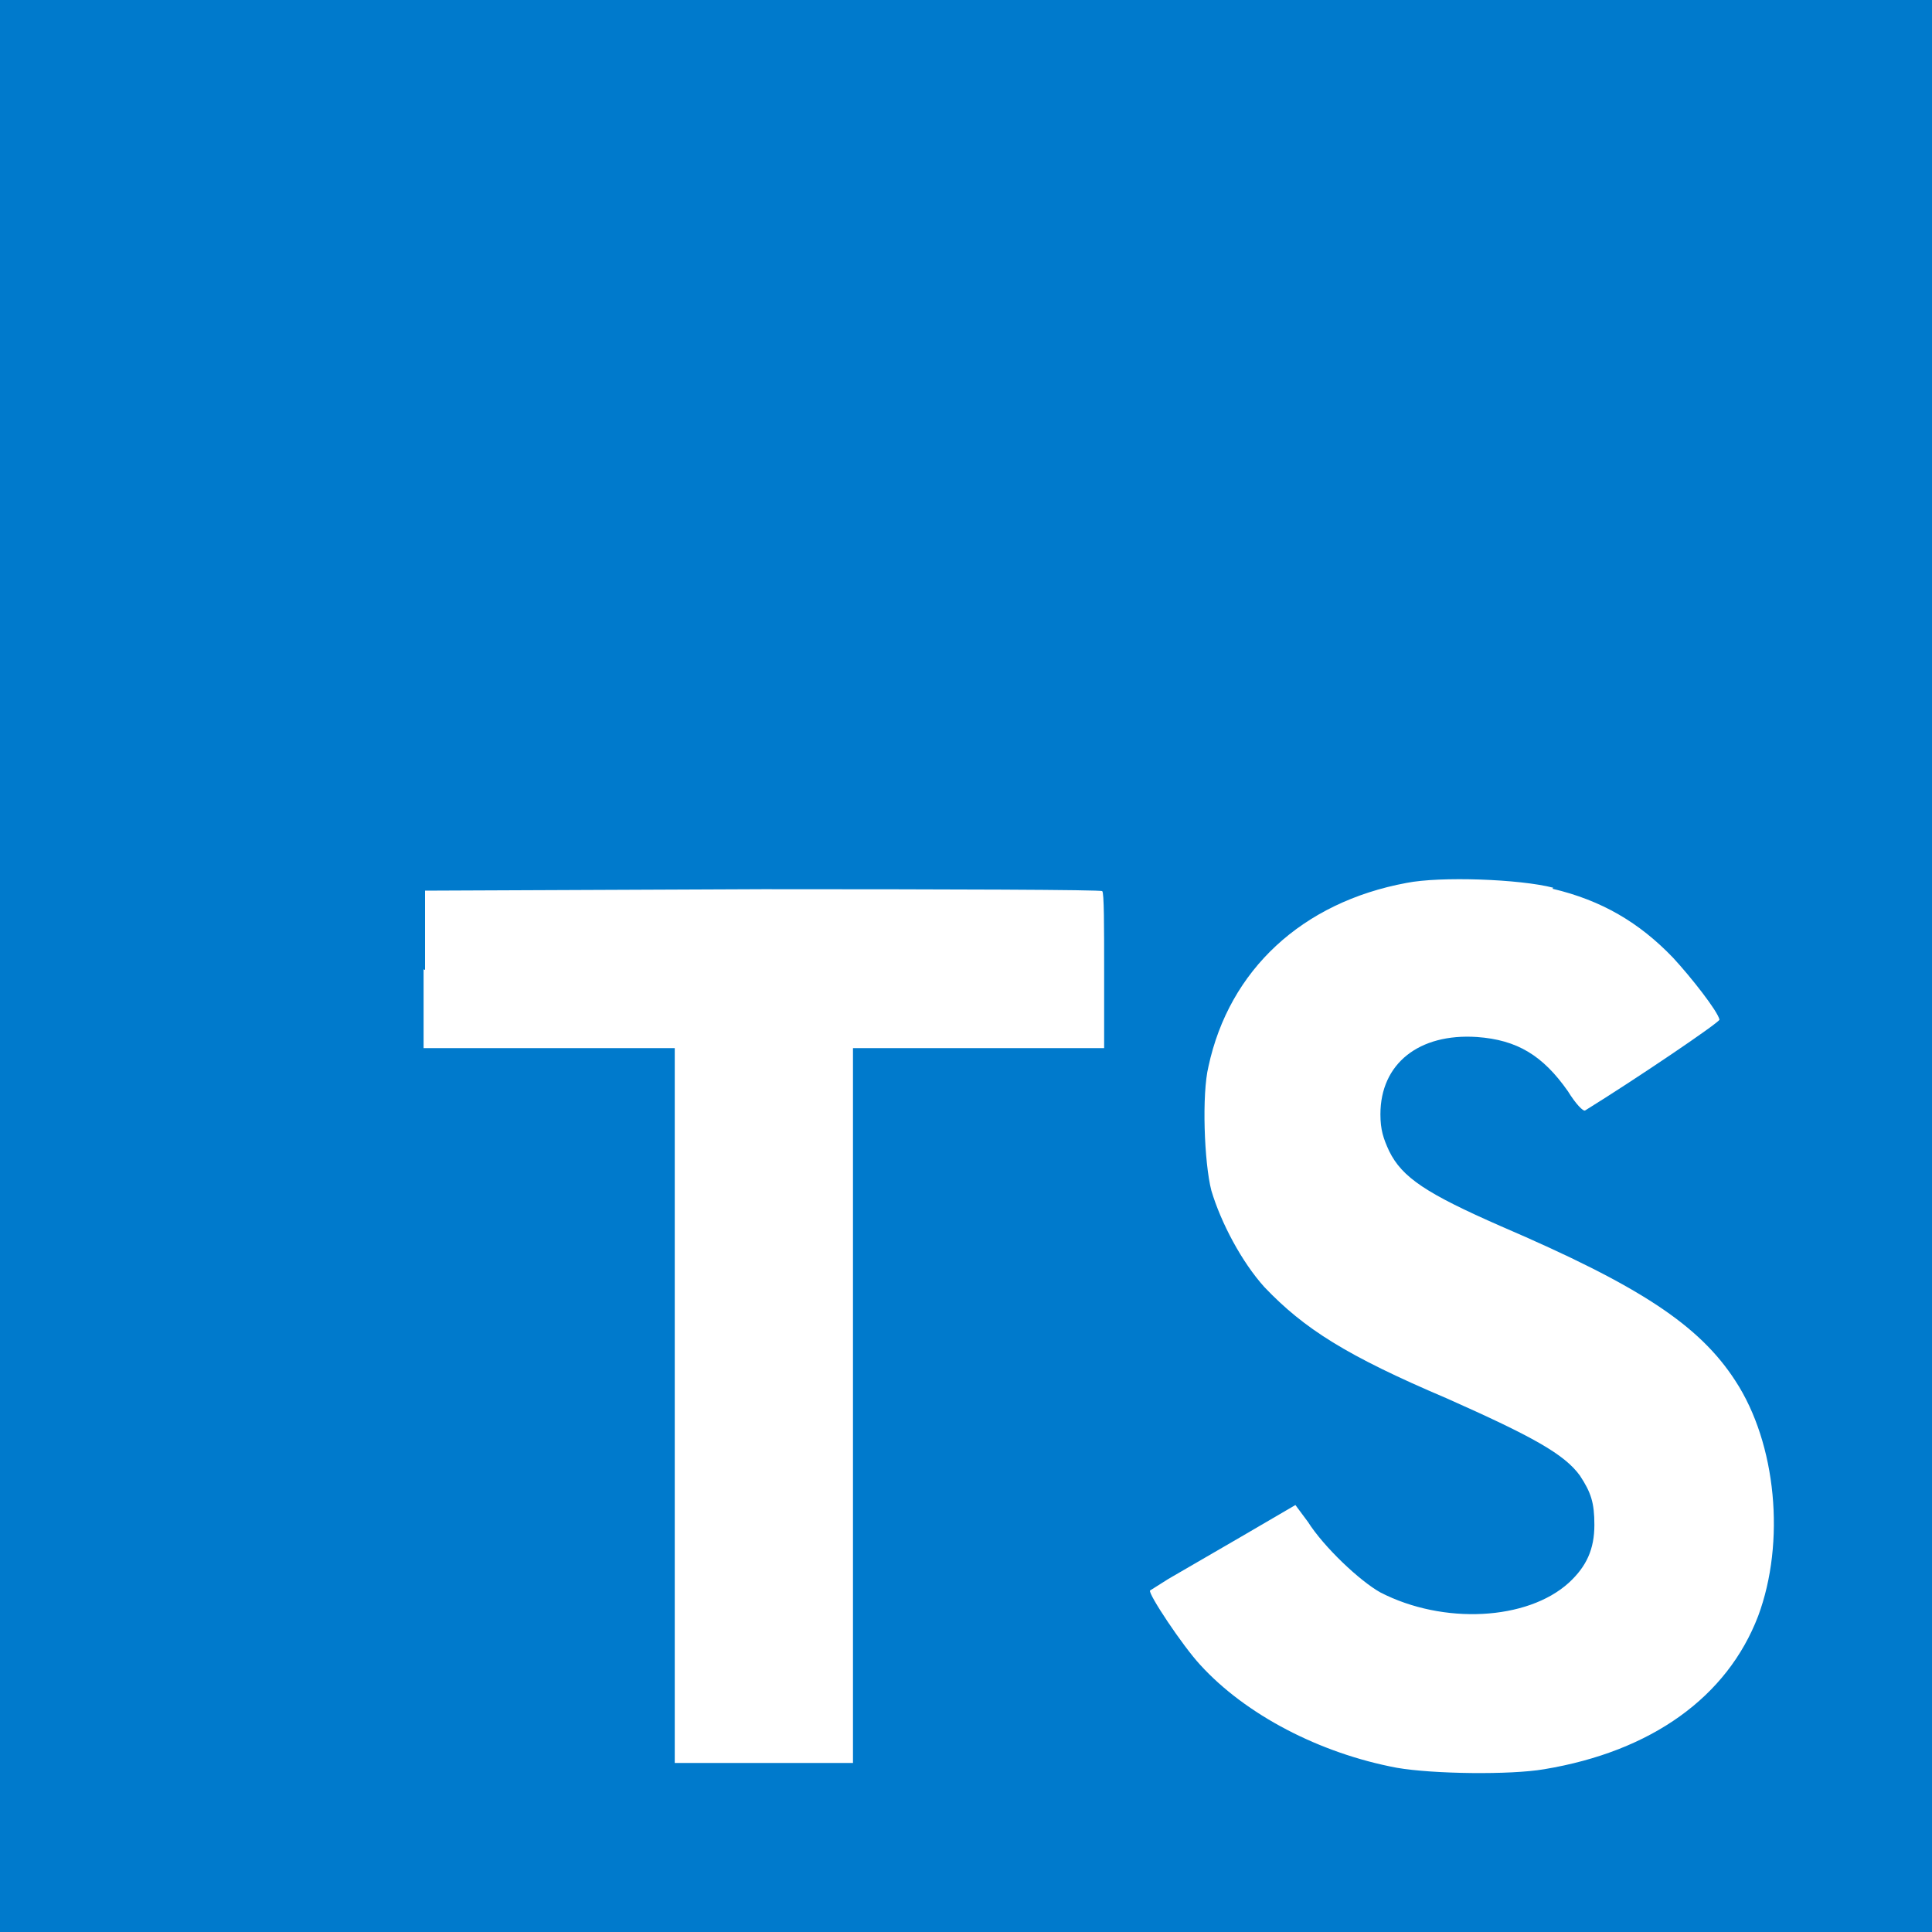
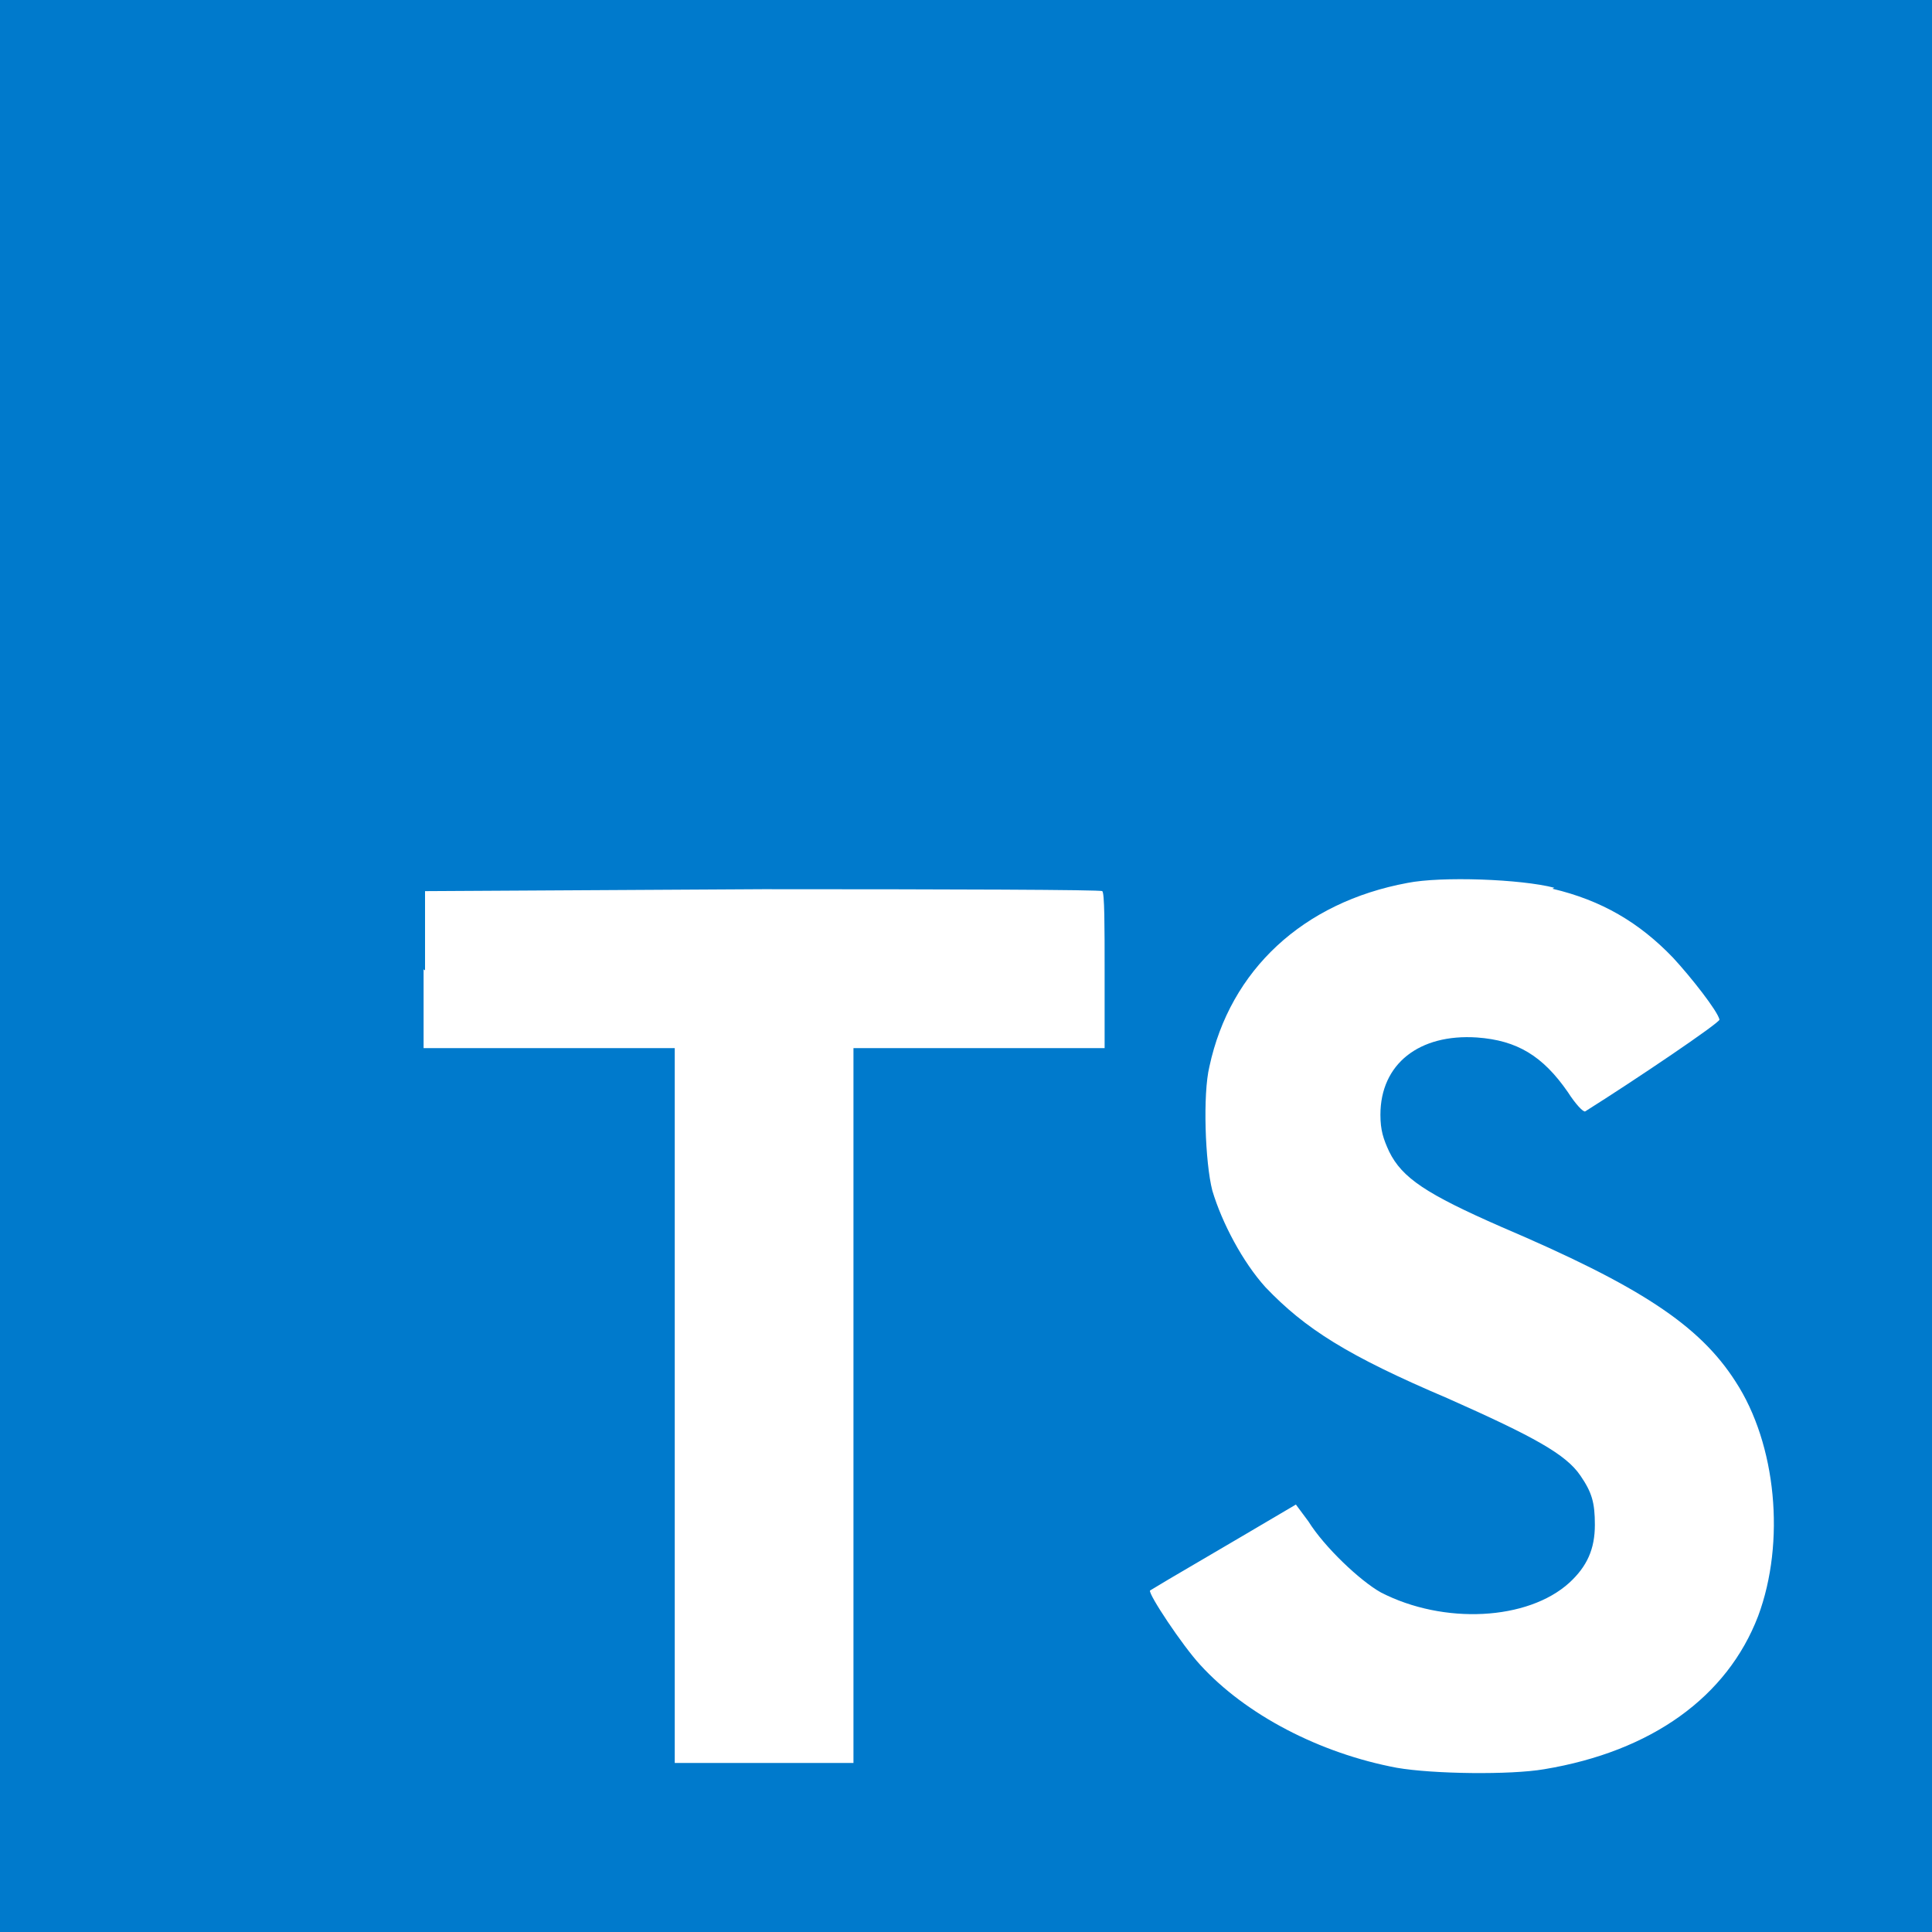
- <svg xmlns="http://www.w3.org/2000/svg" viewBox="0 0 400 400" width="400" height="400">
+ <svg xmlns="http://www.w3.org/2000/svg" viewBox="0 0 400 400">
  <g fill="none" fill-rule="evenodd">
    <path fill="#007ACC" d="M0 200V0h400v400H0" />
-     <path fill="#FFF" d="M87.7 200.7V217h52v148h36.9V217h52v-16c0-9 0-16.3-.4-16.5 0-.3-31.7-.4-70.2-.4l-70 .3v16.4zM321.4 184c10.2 2.4 18 7 25 14.3 3.7 4 9.2 11 9.6 12.8 0 .6-17.3 12.3-27.8 18.8-.4.3-2-1.4-3.6-4-5.2-7.4-10.5-10.6-18.8-11.2-12-.8-20 5.5-20 16 0 3.2.6 5 1.8 7.6 2.7 5.5 7.7 8.8 23.2 15.6 28.6 12.3 41 20.4 48.5 32 8.5 13 10.4 33.4 4.7 48.7-6.4 16.7-22 28-44.3 31.7-7 1.2-23 1-30.5-.3-16-3-31.3-11-40.7-21.3-3.7-4-10.8-14.7-10.4-15.4l3.8-2.4 15-8.7 11.3-6.6 2.6 3.5c3.3 5.2 10.7 12.2 15 14.6 13 6.7 30.4 5.8 39-2 3.7-3.4 5.3-7 5.3-12 0-4.6-.7-6.7-3-10.2-3.2-4.4-9.6-8-27.6-16-20.7-8.8-29.5-14.4-37.7-23-4.7-5.2-9-13.3-11-20-1.5-5.8-2-20-.6-25.7 4.3-20 19.4-34 41-38 7-1.4 23.5-.8 30.4 1z" />
+     <path fill="#FFF" d="M87.7 200.7V217h52v148h37V217h52v-16c0-9 0-16.3-.5-16.5 0-.3-31.7-.4-70.2-.4l-70 .4v16.4zM321.4 184c10.2 2.4 18 7 25 14.3 3.7 4 9.2 11 9.6 12.8 0 .7-17.3 12.4-27.8 19-.4.2-2-1.5-3.6-4-5.2-7.5-10.5-10.7-18.8-11.3-12-.8-20 5.5-20 16 0 3.2.6 5 1.8 7.6 2.7 5.5 7.7 8.8 23.2 15.6 28.6 12.2 41 20.3 48.5 32 8.5 13 10.4 33.3 4.7 48.6-6.4 16.7-22 28-44.3 31.7-7 1.2-23 1-30.5-.3-16-3-31.3-11-40.7-21.3-3.7-4-10.8-14.7-10.4-15.4l4-2.4 15-8.8 11.2-6.6 2.6 3.5c3.3 5.3 10.7 12.3 15 14.7 13 6.7 30.4 5.8 39-2 3.7-3.4 5.3-7 5.3-12 0-4.6-.6-6.7-3-10.2-3-4.4-9.5-8-27.5-16-20.7-8.8-29.5-14.4-37.7-23-4.7-5.2-9-13.3-11-20-1.5-5.8-2-20-.6-25.7 4.3-20 19.4-34 41-38 7-1.4 23.5-.8 30.4 1z" />
  </g>
</svg>
